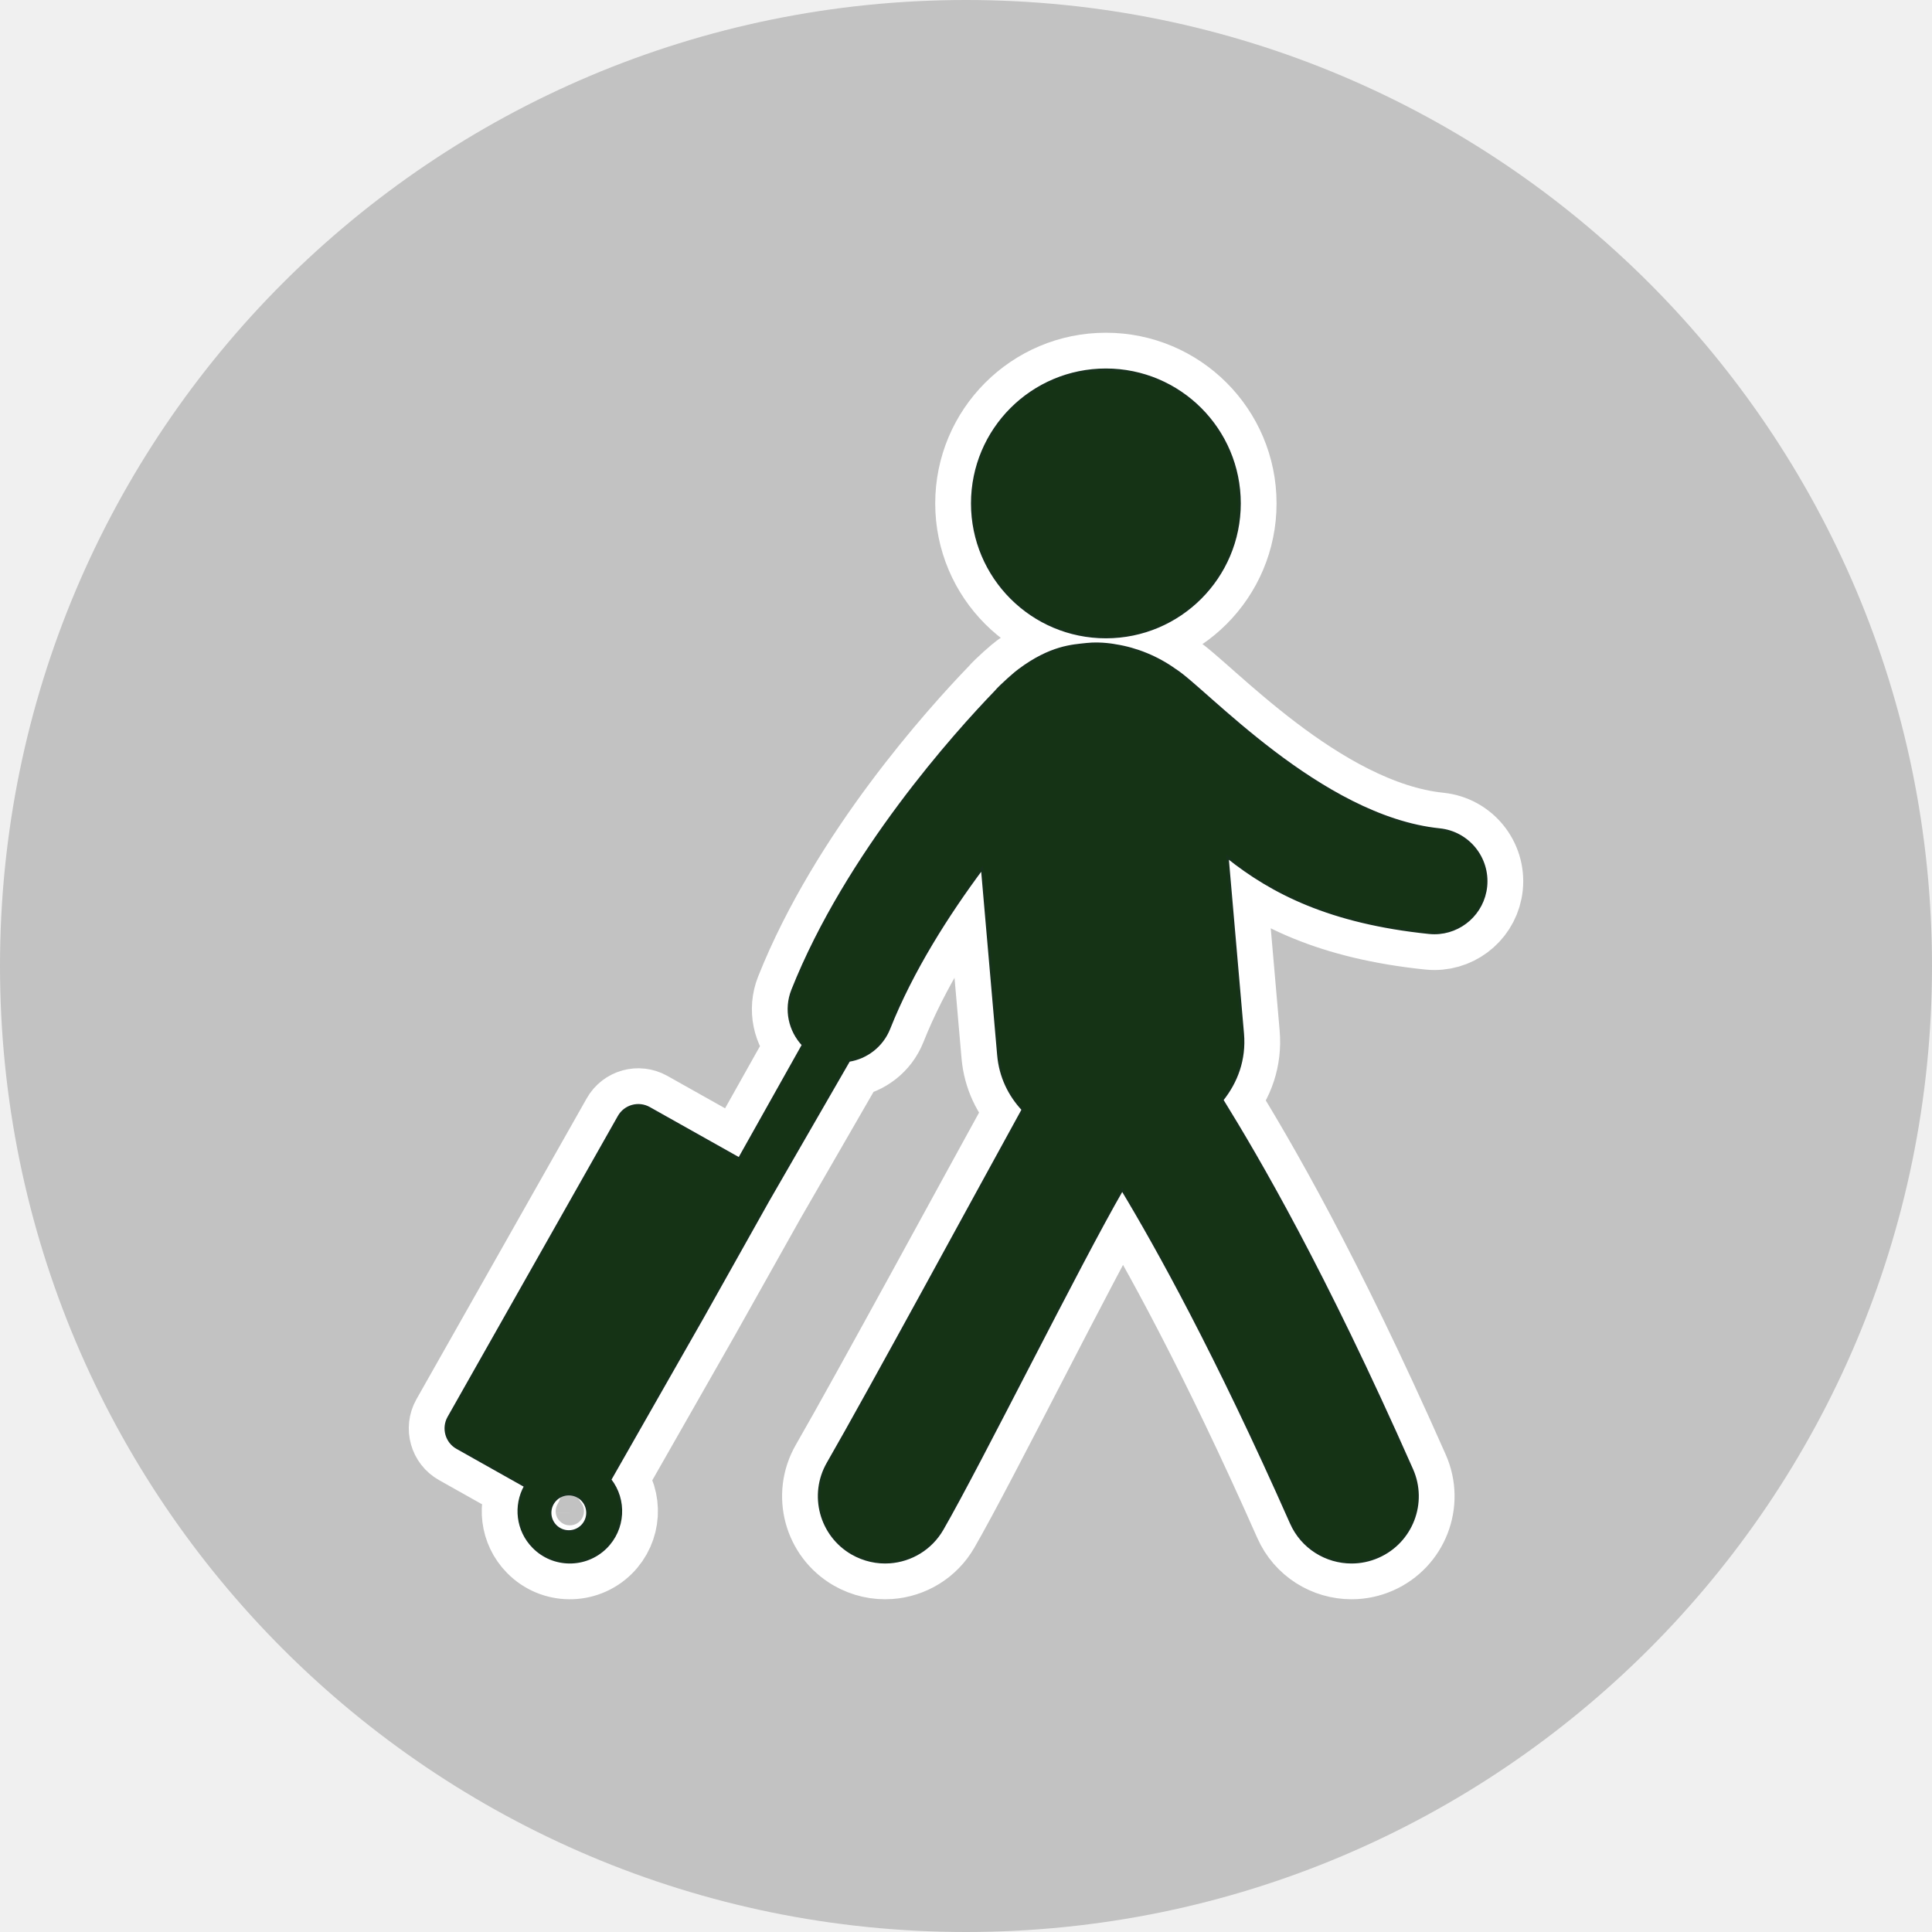
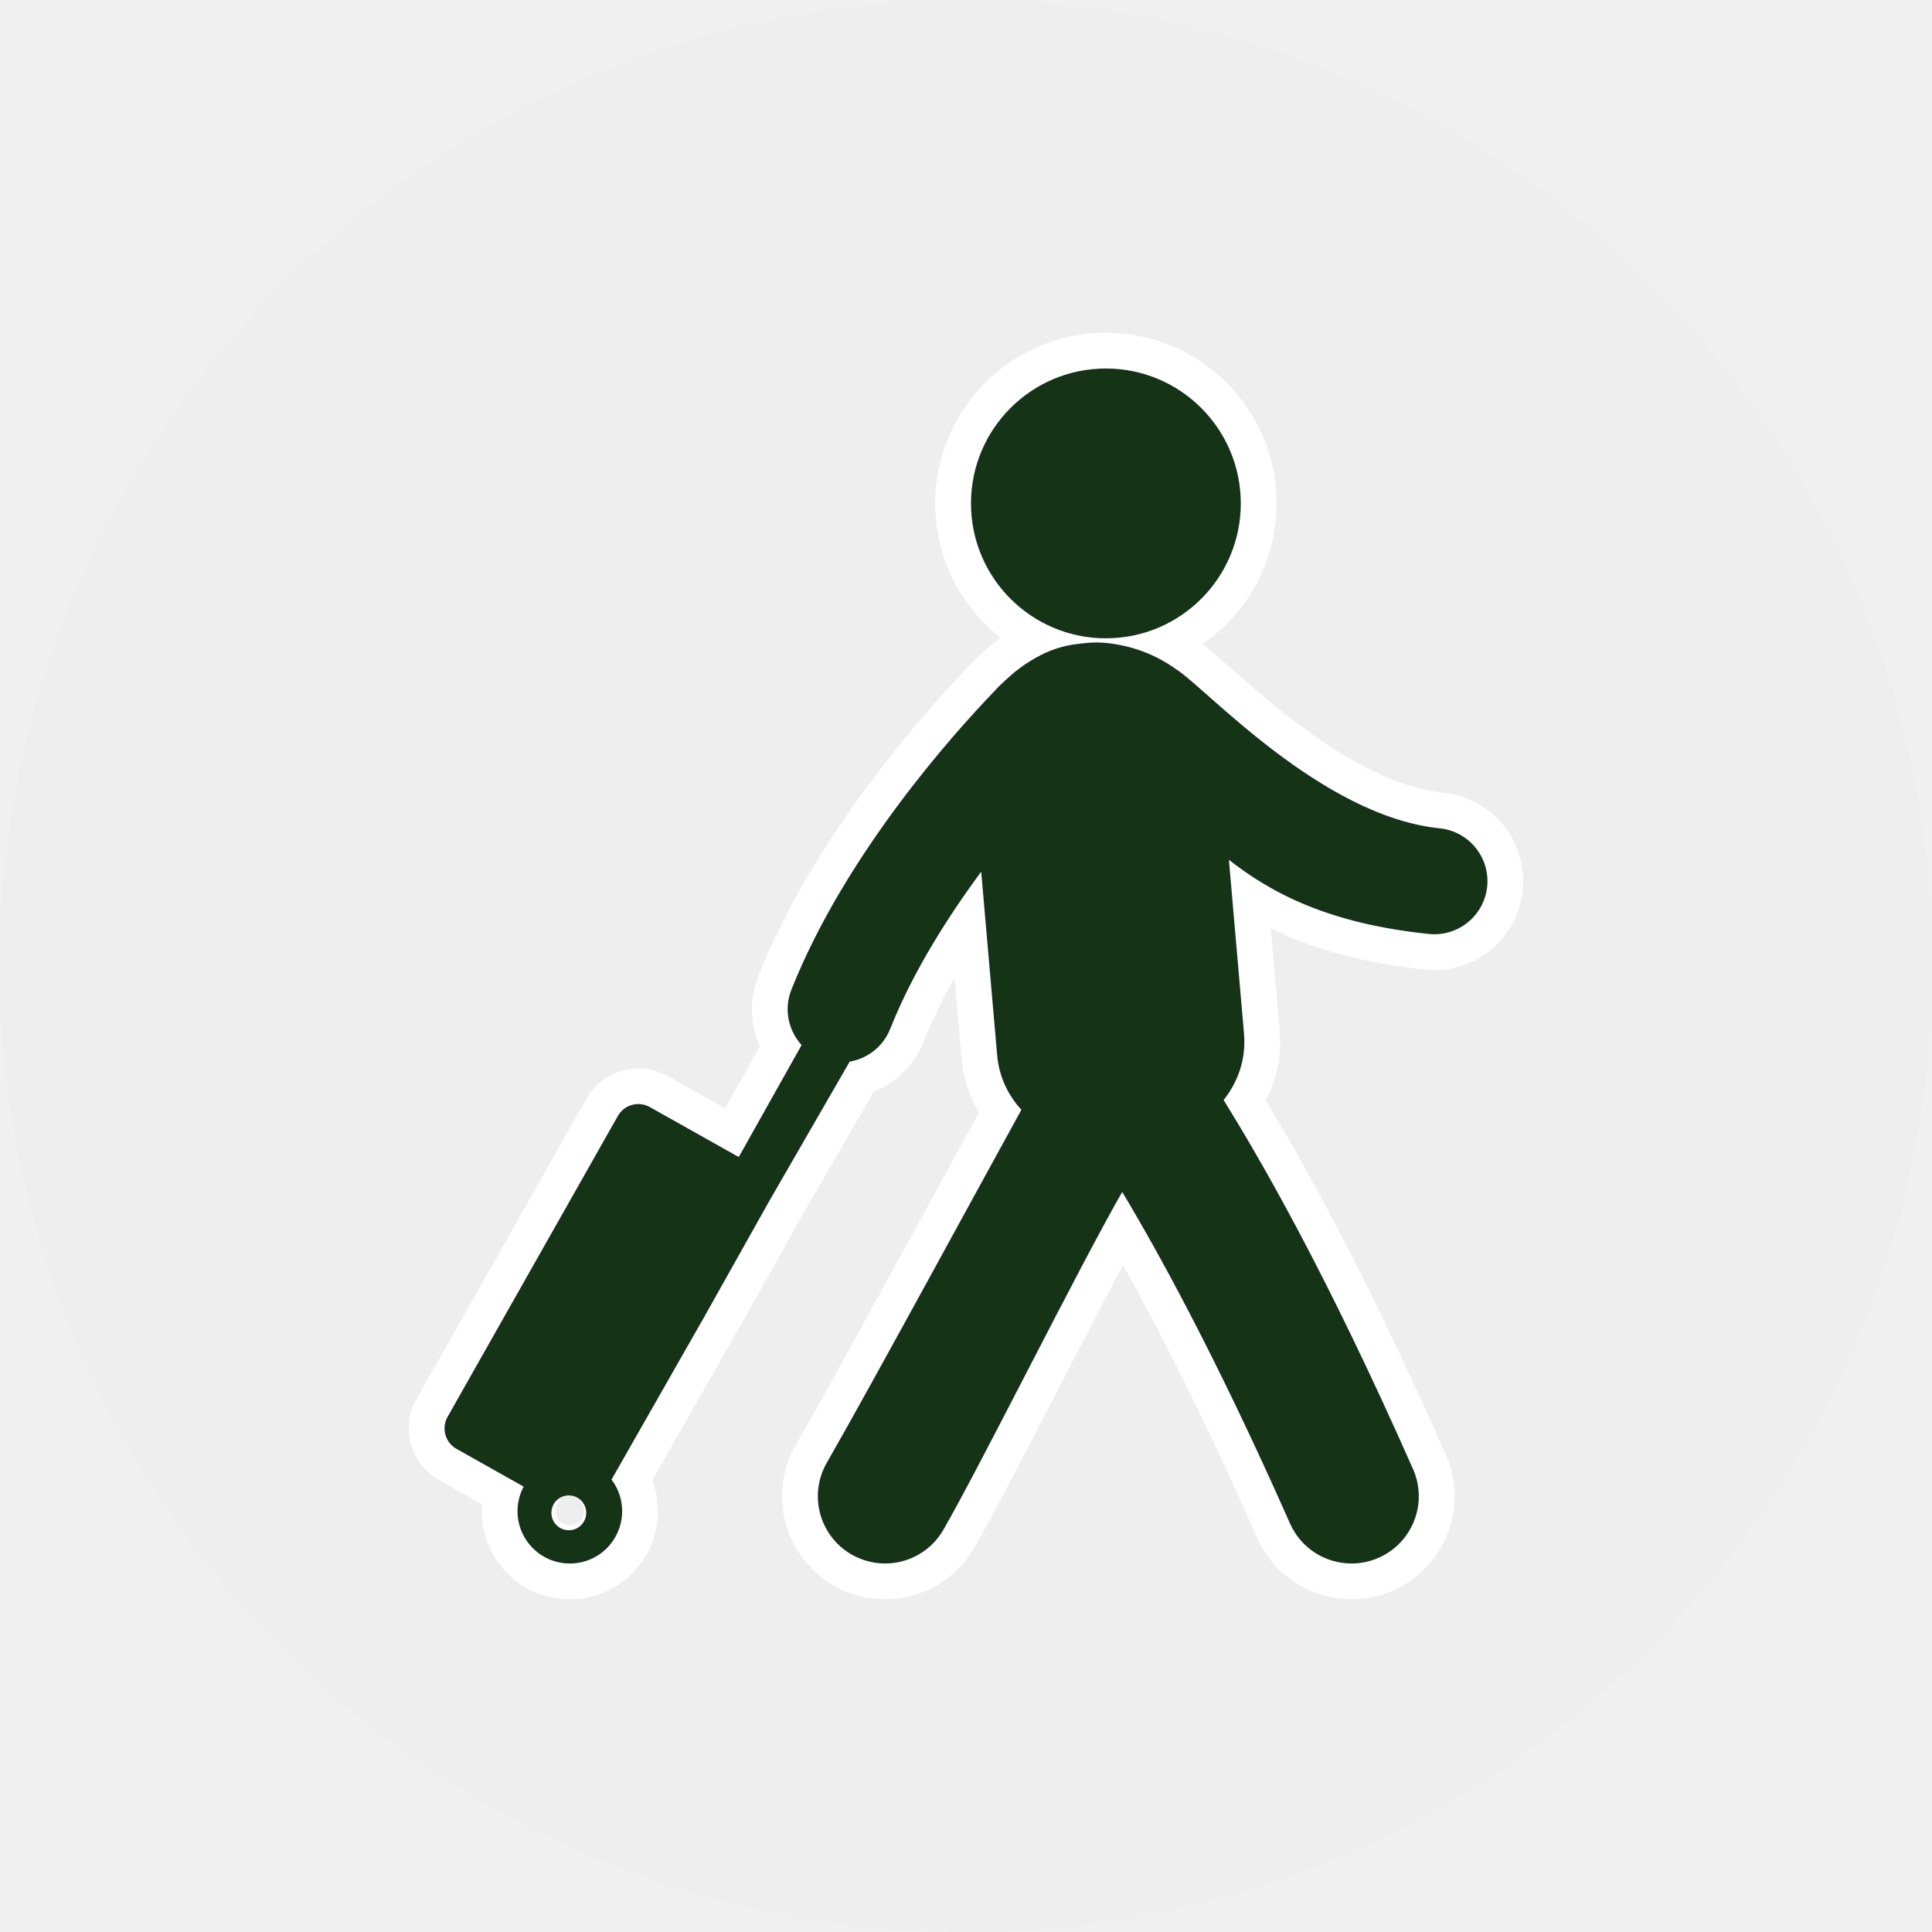
<svg xmlns="http://www.w3.org/2000/svg" height="800px" width="800px" version="1.1" id="Capa_1" viewBox="-153.46 -153.46 801.95 801.95" xml:space="preserve" fill="#17311d" stroke="#17311d">
  <g id="SVGRepo_bgCarrier" stroke-width="0">
-     <rect x="-153.46" y="-153.46" width="801.95" height="801.95" rx="400.975" fill="#c2c2c2" strokewidth="0" />
+     <rect x="-153.46" y="-153.46" width="801.95" height="801.95" rx="400.975" fill="#EEEEEE" strokewidth="0" />
  </g>
  <g id="SVGRepo_tracerCarrier" stroke-linecap="round" stroke-linejoin="round" stroke="#ffffff" stroke-width="30.692">
    <g>
      <g>
        <circle style="fill:#153315;" cx="305.581" cy="55.497" r="55.497" />
        <path style="fill:#153315;" d="M444.11,190.867c-49.593-5.101-97.676-58.767-109.777-66.199c-7.425-5.36-16.205-8.87-24.604-10.18 c0,0-5.97-1.239-12.14-0.558c-5.905,0.656-14.884,0.961-28.031,10.761c-0.952,0.592-7.668,6.439-9.786,8.987 c-16.363,16.961-61.705,67.118-84.275,123.857c-3.19,8.06-1.166,16.815,4.39,22.72l-26.506,47.23l-37.339-20.976 c-4.457-2.508-10.114-0.942-12.618,3.521L32.751,434.91c-2.502,4.458-0.919,10.14,3.549,12.622l28.267,15.896 c-4.5,8.01-3.417,18.372,3.381,25.26c8.197,8.367,21.664,8.469,30.017,0.248c7.764-7.659,8.398-19.82,1.819-28.205l38.59-67.704 l27.035-48.174l33.51-58.091c7.246-1.153,13.74-5.983,16.658-13.31c9.552-24.051,24.344-47.223,38.629-66.425l6.732,77.365 c0.78,9.088,4.566,16.712,10.178,22.73c-17.356,31.474-64.064,117.541-80.927,146.782c-7.554,13.123-3.064,29.89,10.051,37.454 c4.924,2.822,10.373,3.985,15.65,3.604c8.777-0.635,17.082-5.484,21.801-13.67c15.711-27.236,56.688-109.896,74.661-140.967 c14.409,23.945,38.959,68.009,70.104,138.375c4.528,10.254,14.563,16.331,25.096,16.331c3.725,0,7.479-0.749,11.095-2.354 c13.84-6.123,20.103-22.313,13.964-36.151c-36.728-83.039-63.771-129.136-78.754-153.413c5.922-7.434,9.489-16.675,8.556-27.519 l-6.372-73.279c18.457,14.737,42.541,27.152,83.663,31.404c0.764,0.082,1.504,0.119,2.252,0.119 c10.892,0,20.257-8.242,21.401-19.321C464.555,202.671,455.954,192.085,444.11,190.867z M82.647,482.22 c-4.27,0-7.733-3.462-7.733-7.729s3.463-7.729,7.733-7.729c4.265,0,7.729,3.461,7.729,7.729 C90.374,478.761,86.913,482.22,82.647,482.22z" />
      </g>
    </g>
  </g>
  <g id="SVGRepo_iconCarrier">
    <g>
      <g>
        <circle style="fill:#153315;" cx="305.581" cy="55.497" r="55.497" />
        <path style="fill:#153315;" d="M444.11,190.867c-49.593-5.101-97.676-58.767-109.777-66.199c-7.425-5.36-16.205-8.87-24.604-10.18 c0,0-5.97-1.239-12.14-0.558c-5.905,0.656-14.884,0.961-28.031,10.761c-0.952,0.592-7.668,6.439-9.786,8.987 c-16.363,16.961-61.705,67.118-84.275,123.857c-3.19,8.06-1.166,16.815,4.39,22.72l-26.506,47.23l-37.339-20.976 c-4.457-2.508-10.114-0.942-12.618,3.521L32.751,434.91c-2.502,4.458-0.919,10.14,3.549,12.622l28.267,15.896 c-4.5,8.01-3.417,18.372,3.381,25.26c8.197,8.367,21.664,8.469,30.017,0.248c7.764-7.659,8.398-19.82,1.819-28.205l38.59-67.704 l27.035-48.174l33.51-58.091c7.246-1.153,13.74-5.983,16.658-13.31c9.552-24.051,24.344-47.223,38.629-66.425l6.732,77.365 c0.78,9.088,4.566,16.712,10.178,22.73c-17.356,31.474-64.064,117.541-80.927,146.782c-7.554,13.123-3.064,29.89,10.051,37.454 c4.924,2.822,10.373,3.985,15.65,3.604c8.777-0.635,17.082-5.484,21.801-13.67c15.711-27.236,56.688-109.896,74.661-140.967 c14.409,23.945,38.959,68.009,70.104,138.375c4.528,10.254,14.563,16.331,25.096,16.331c3.725,0,7.479-0.749,11.095-2.354 c13.84-6.123,20.103-22.313,13.964-36.151c-36.728-83.039-63.771-129.136-78.754-153.413c5.922-7.434,9.489-16.675,8.556-27.519 l-6.372-73.279c18.457,14.737,42.541,27.152,83.663,31.404c0.764,0.082,1.504,0.119,2.252,0.119 c10.892,0,20.257-8.242,21.401-19.321C464.555,202.671,455.954,192.085,444.11,190.867z M82.647,482.22 c-4.27,0-7.733-3.462-7.733-7.729s3.463-7.729,7.733-7.729c4.265,0,7.729,3.461,7.729,7.729 C90.374,478.761,86.913,482.22,82.647,482.22z" />
      </g>
    </g>
  </g>
</svg>
